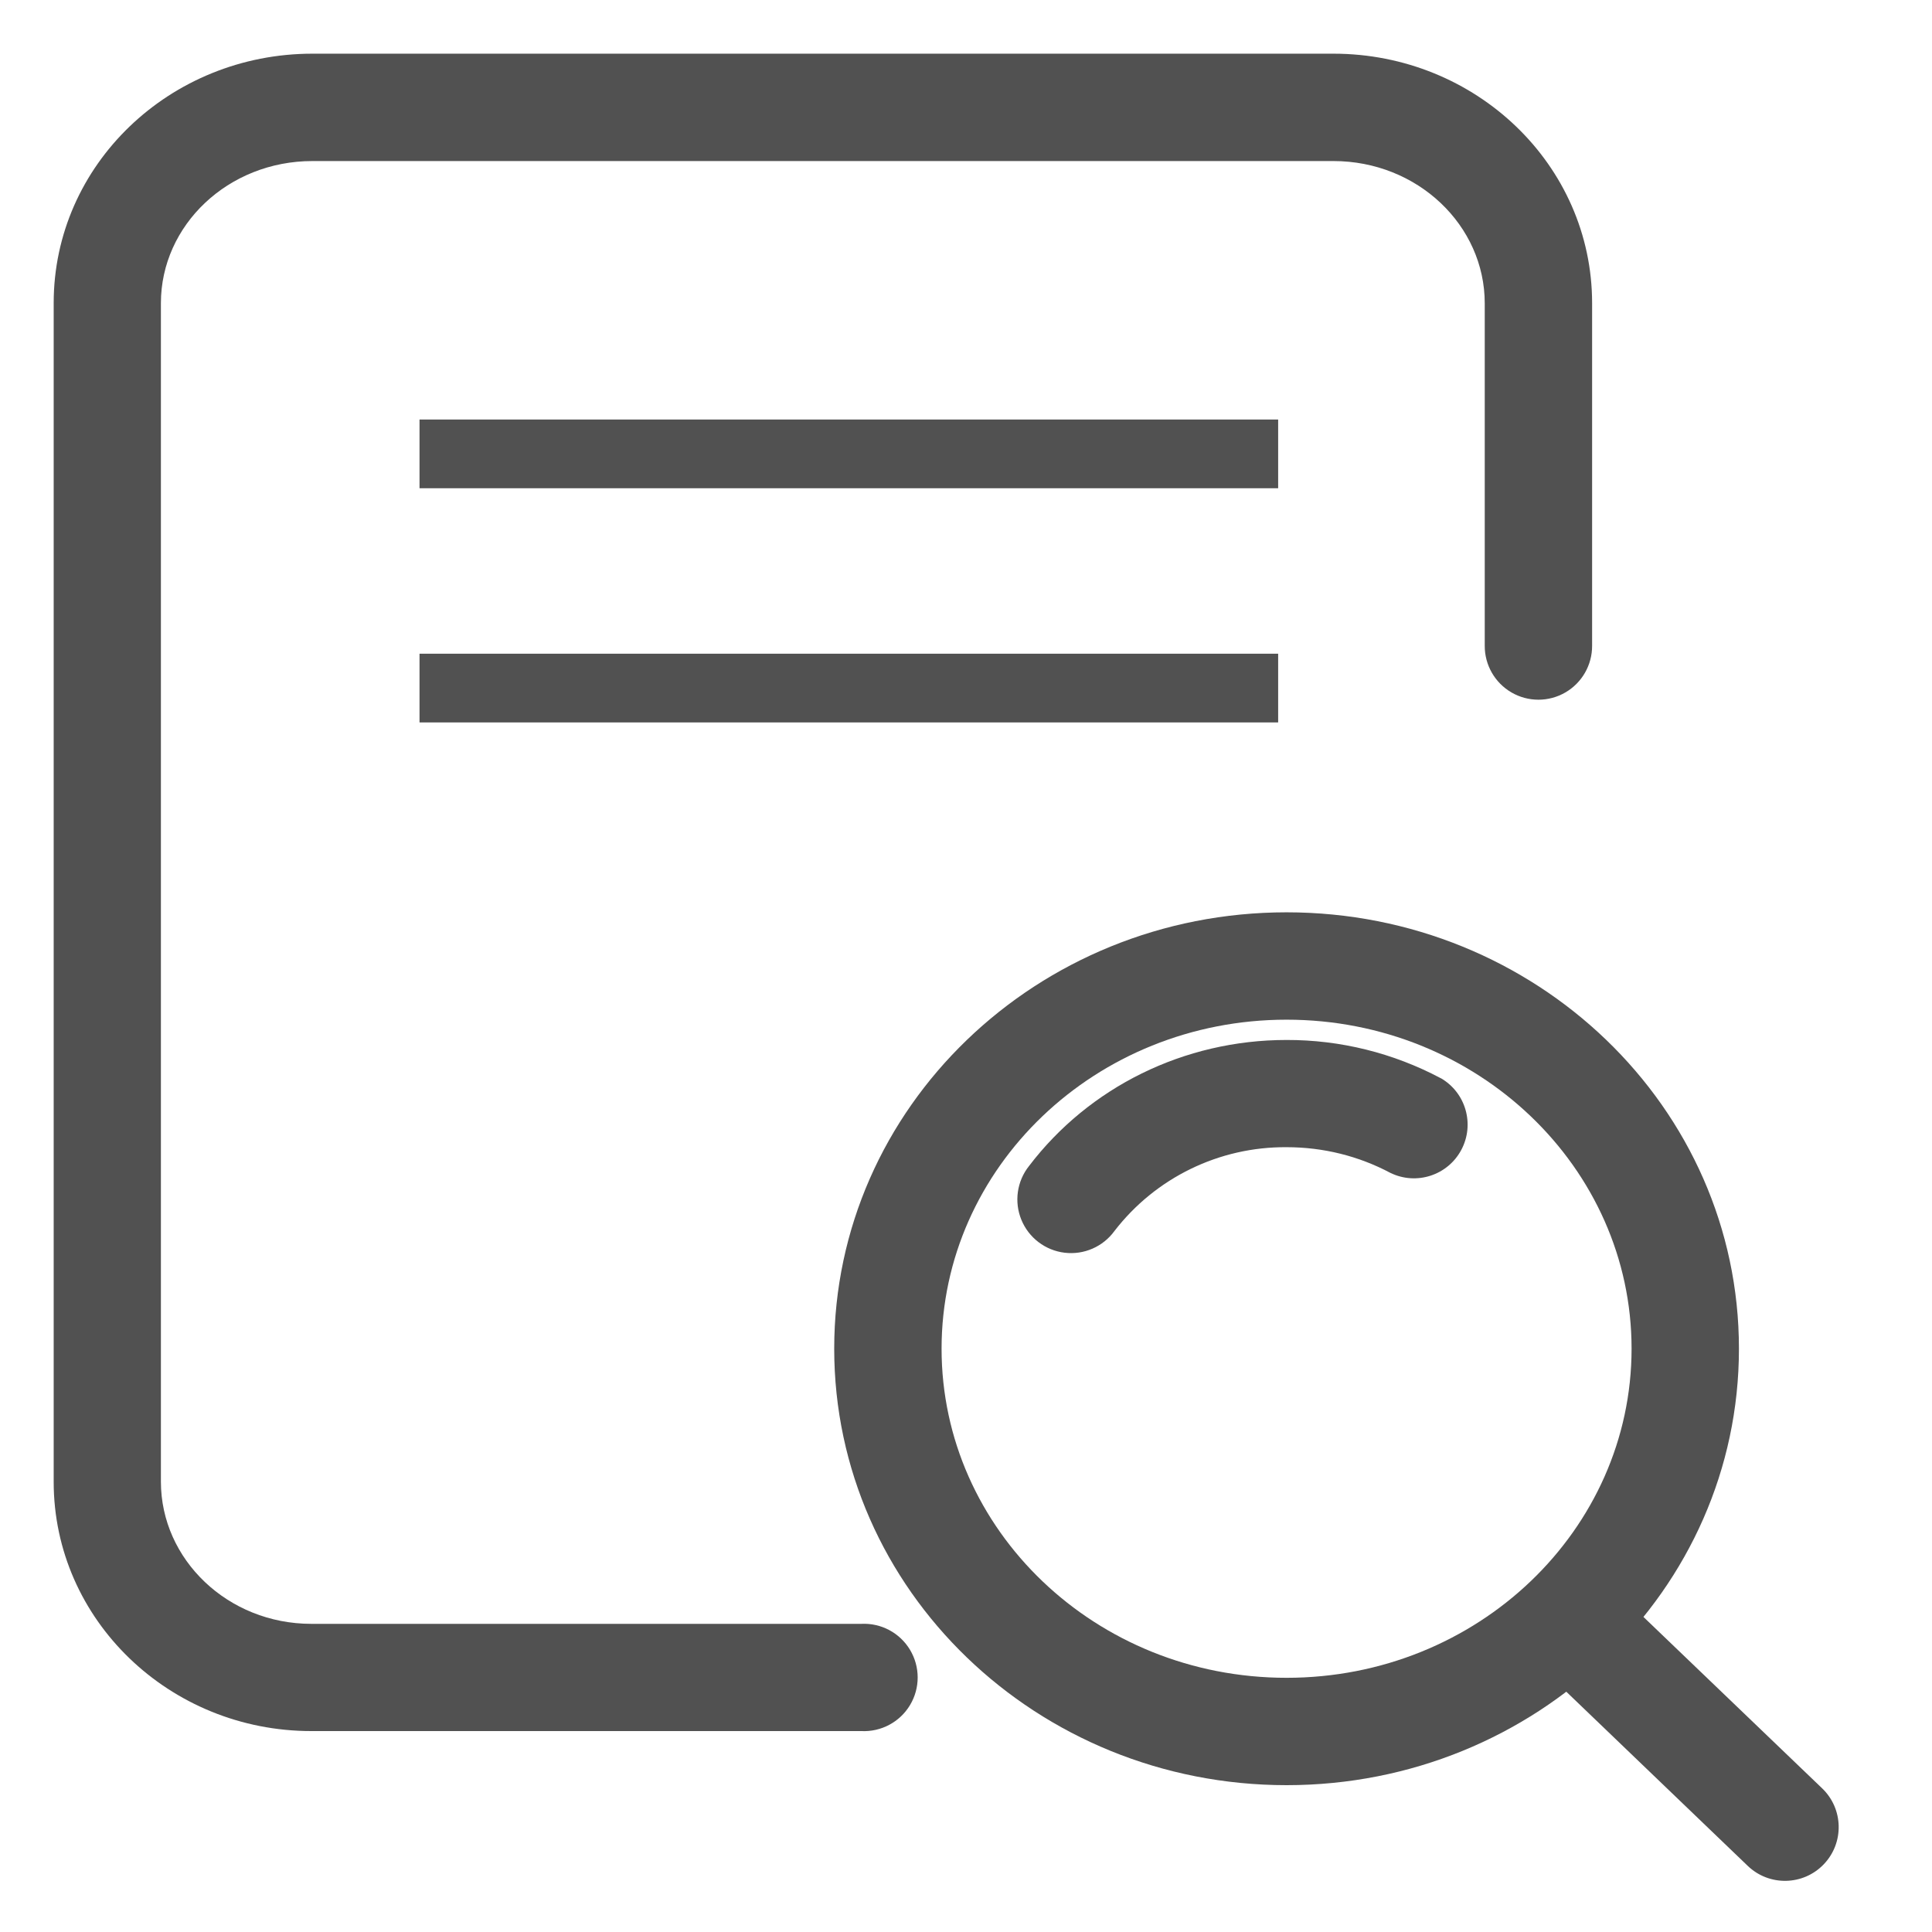
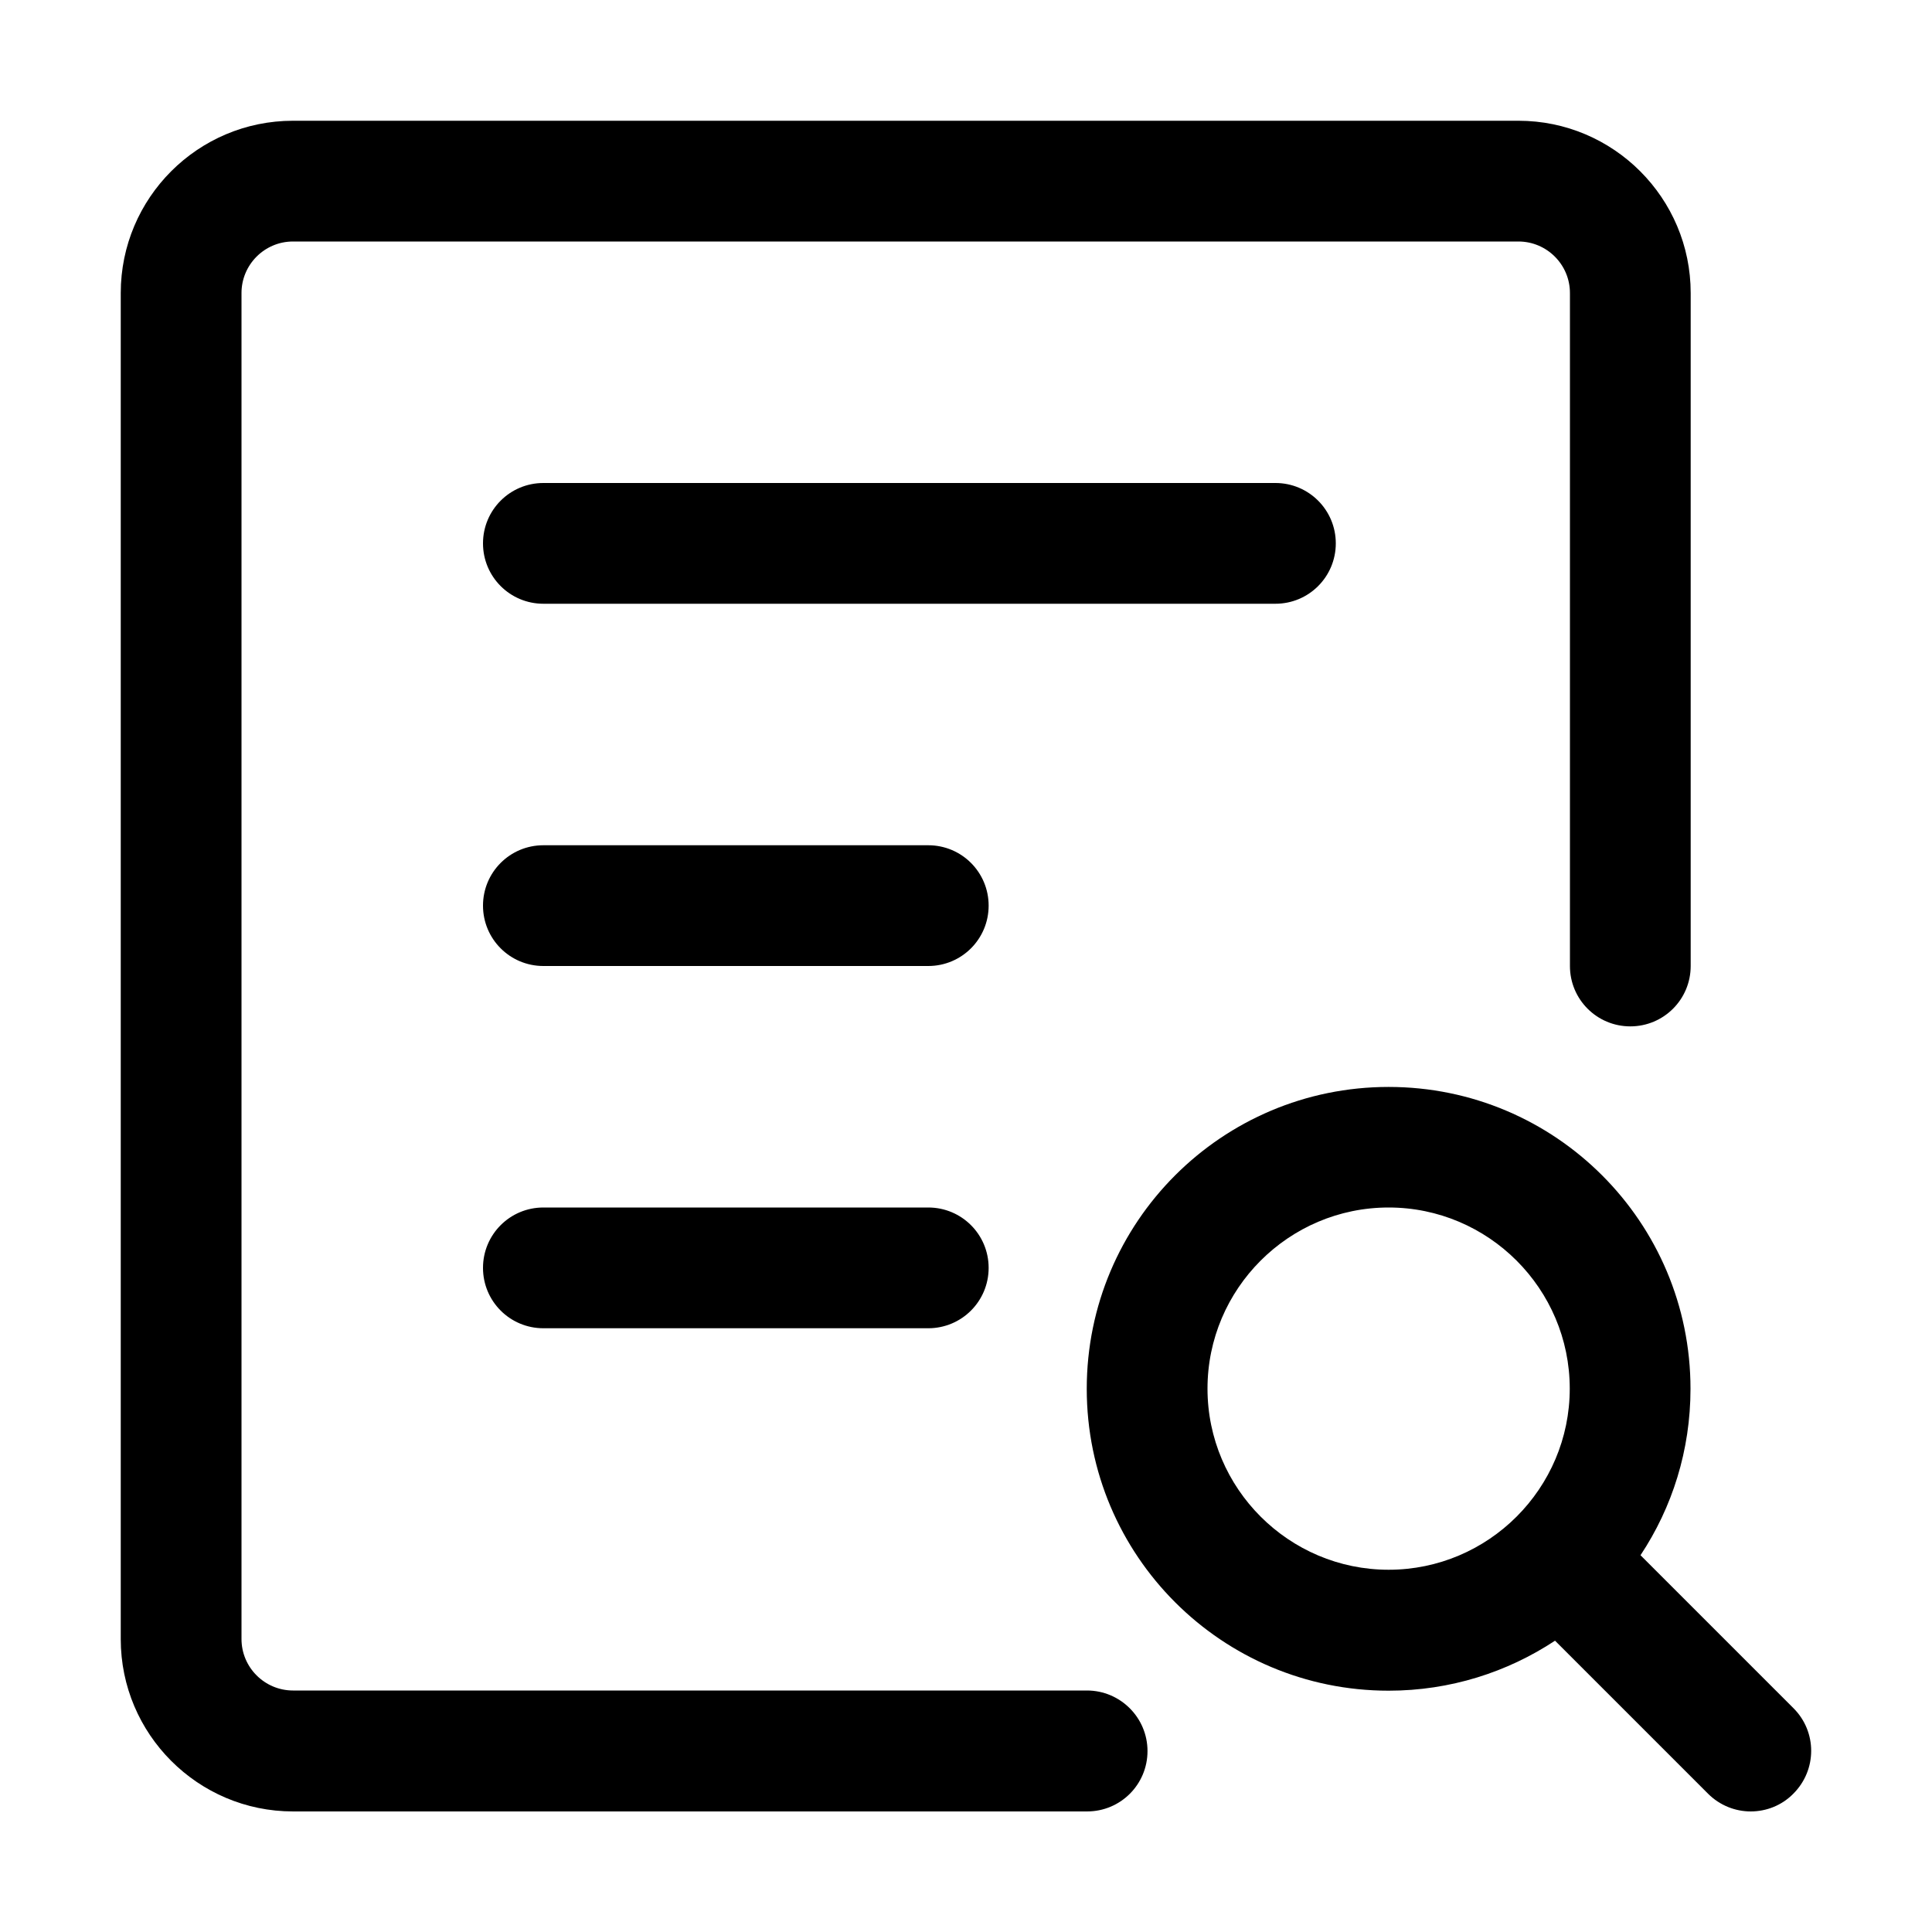
- <svg xmlns="http://www.w3.org/2000/svg" t="1793069287150" class="icon" viewBox="0 0 1024 1024" version="1.1" p-id="21544" width="128" height="128">
-   <path d="M456.485 860.672H165.01c-44.251 0-79.726-34.085-79.726-75.337V160.695c0-41.326 35.621-75.337 80.311-75.337h541.111c44.617 0 80.238 34.085 80.238 75.41v181.467a28.453 28.453 0 1 0 56.905 0V160.695c0-73.362-61.659-132.242-137.143-132.242H165.595C90.112 28.453 28.453 87.259 28.453 160.622v624.786c0 73.143 61.44 132.096 136.558 132.096h291.474a28.453 28.453 0 1 0 0-56.832z" fill="#515151" p-id="21545" />
-   <path d="M222.354 222.354l455.095 0 0 36.425-455.095 0 0-36.425Z" fill="#515151" p-id="21546" />
-   <path d="M222.354 346.478l455.095 0 0 36.425-455.095 0 0-36.425Z" fill="#515151" p-id="21547" />
-   <path d="M681.911 946.176c132.169 0 239.762-103.351 239.762-231.351 0-128-107.593-231.278-239.762-231.278S442.149 586.825 442.149 714.825s107.593 231.351 239.762 231.351z m0-56.905c-101.23 0-182.857-78.336-182.857-174.446 0-96.037 81.627-174.373 182.857-174.373s182.857 78.336 182.857 174.373c0 96.11-81.627 174.446-182.857 174.446z" fill="#515151" p-id="21548" />
-   <path d="M763.611 571.465a173.275 173.275 0 0 0-81.701-20.261c-54.491 0-104.741 25.088-136.485 66.779a28.453 28.453 0 1 0 45.275 34.45 114.103 114.103 0 0 1 91.209-44.398c19.602 0 38.327 4.754 55.003 13.605a28.453 28.453 0 0 0 26.77-50.176zM820.663 887.515l105.691 101.449a28.453 28.453 0 1 0 39.424-41.106l-105.691-101.376a28.453 28.453 0 1 0-39.351 40.96z" fill="#515151" p-id="21549" />
+ <svg xmlns="http://www.w3.org/2000/svg" t="1793069810194" class="icon" viewBox="0 0 1024 1024" version="1.1" p-id="9130" width="128" height="128">
+   <path d="M576.1 896H155.3c-15 0-27.3-12.2-27.3-27.3V155.3c0-15 12.2-27.3 27.3-27.3h649.5c15 0 27.3 12.2 27.3 27.3V512c0 17.7 14.3 32 32 32s32-14.3 32-32V155.3c0-50.3-40.9-91.3-91.3-91.3H155.3C104.9 64 64 104.9 64 155.3v713.5c0 50.3 40.9 91.3 91.3 91.3h420.9c17.7 0 32-14.3 32-32S593.8 896 576.1 896z" p-id="9131" />
+   <path d="M708 288c0-17.7-14.3-32-32-32H288c-17.7 0-32 14.3-32 32s14.3 32 32 32h388c17.7 0 32-14.3 32-32zM492 640H288c-17.7 0-32 14.3-32 32s14.3 32 32 32h204c17.7 0 32-14.3 32-32s-14.3-32-32-32zM492 448H288c-17.7 0-32 14.3-32 32s14.3 32 32 32h204c17.7 0 32-14.3 32-32s-14.3-32-32-32zM950.6 905.4l-81.1-81.1c16.8-25.3 26.5-55.6 26.5-88.2 0-88.4-71.6-160-160-160s-160 71.6-160 160 71.6 160 160 160c32.6 0 62.9-9.8 88.2-26.5l81.1 81.1c6.2 6.2 14.4 9.4 22.6 9.4s16.4-3.1 22.6-9.4c12.6-12.6 12.6-32.8 0.1-45.3zM640 736c0-52.9 43.1-96 96-96s96 43.1 96 96-43.1 96-96 96-96-43.1-96-96z" p-id="9132" />
</svg>
